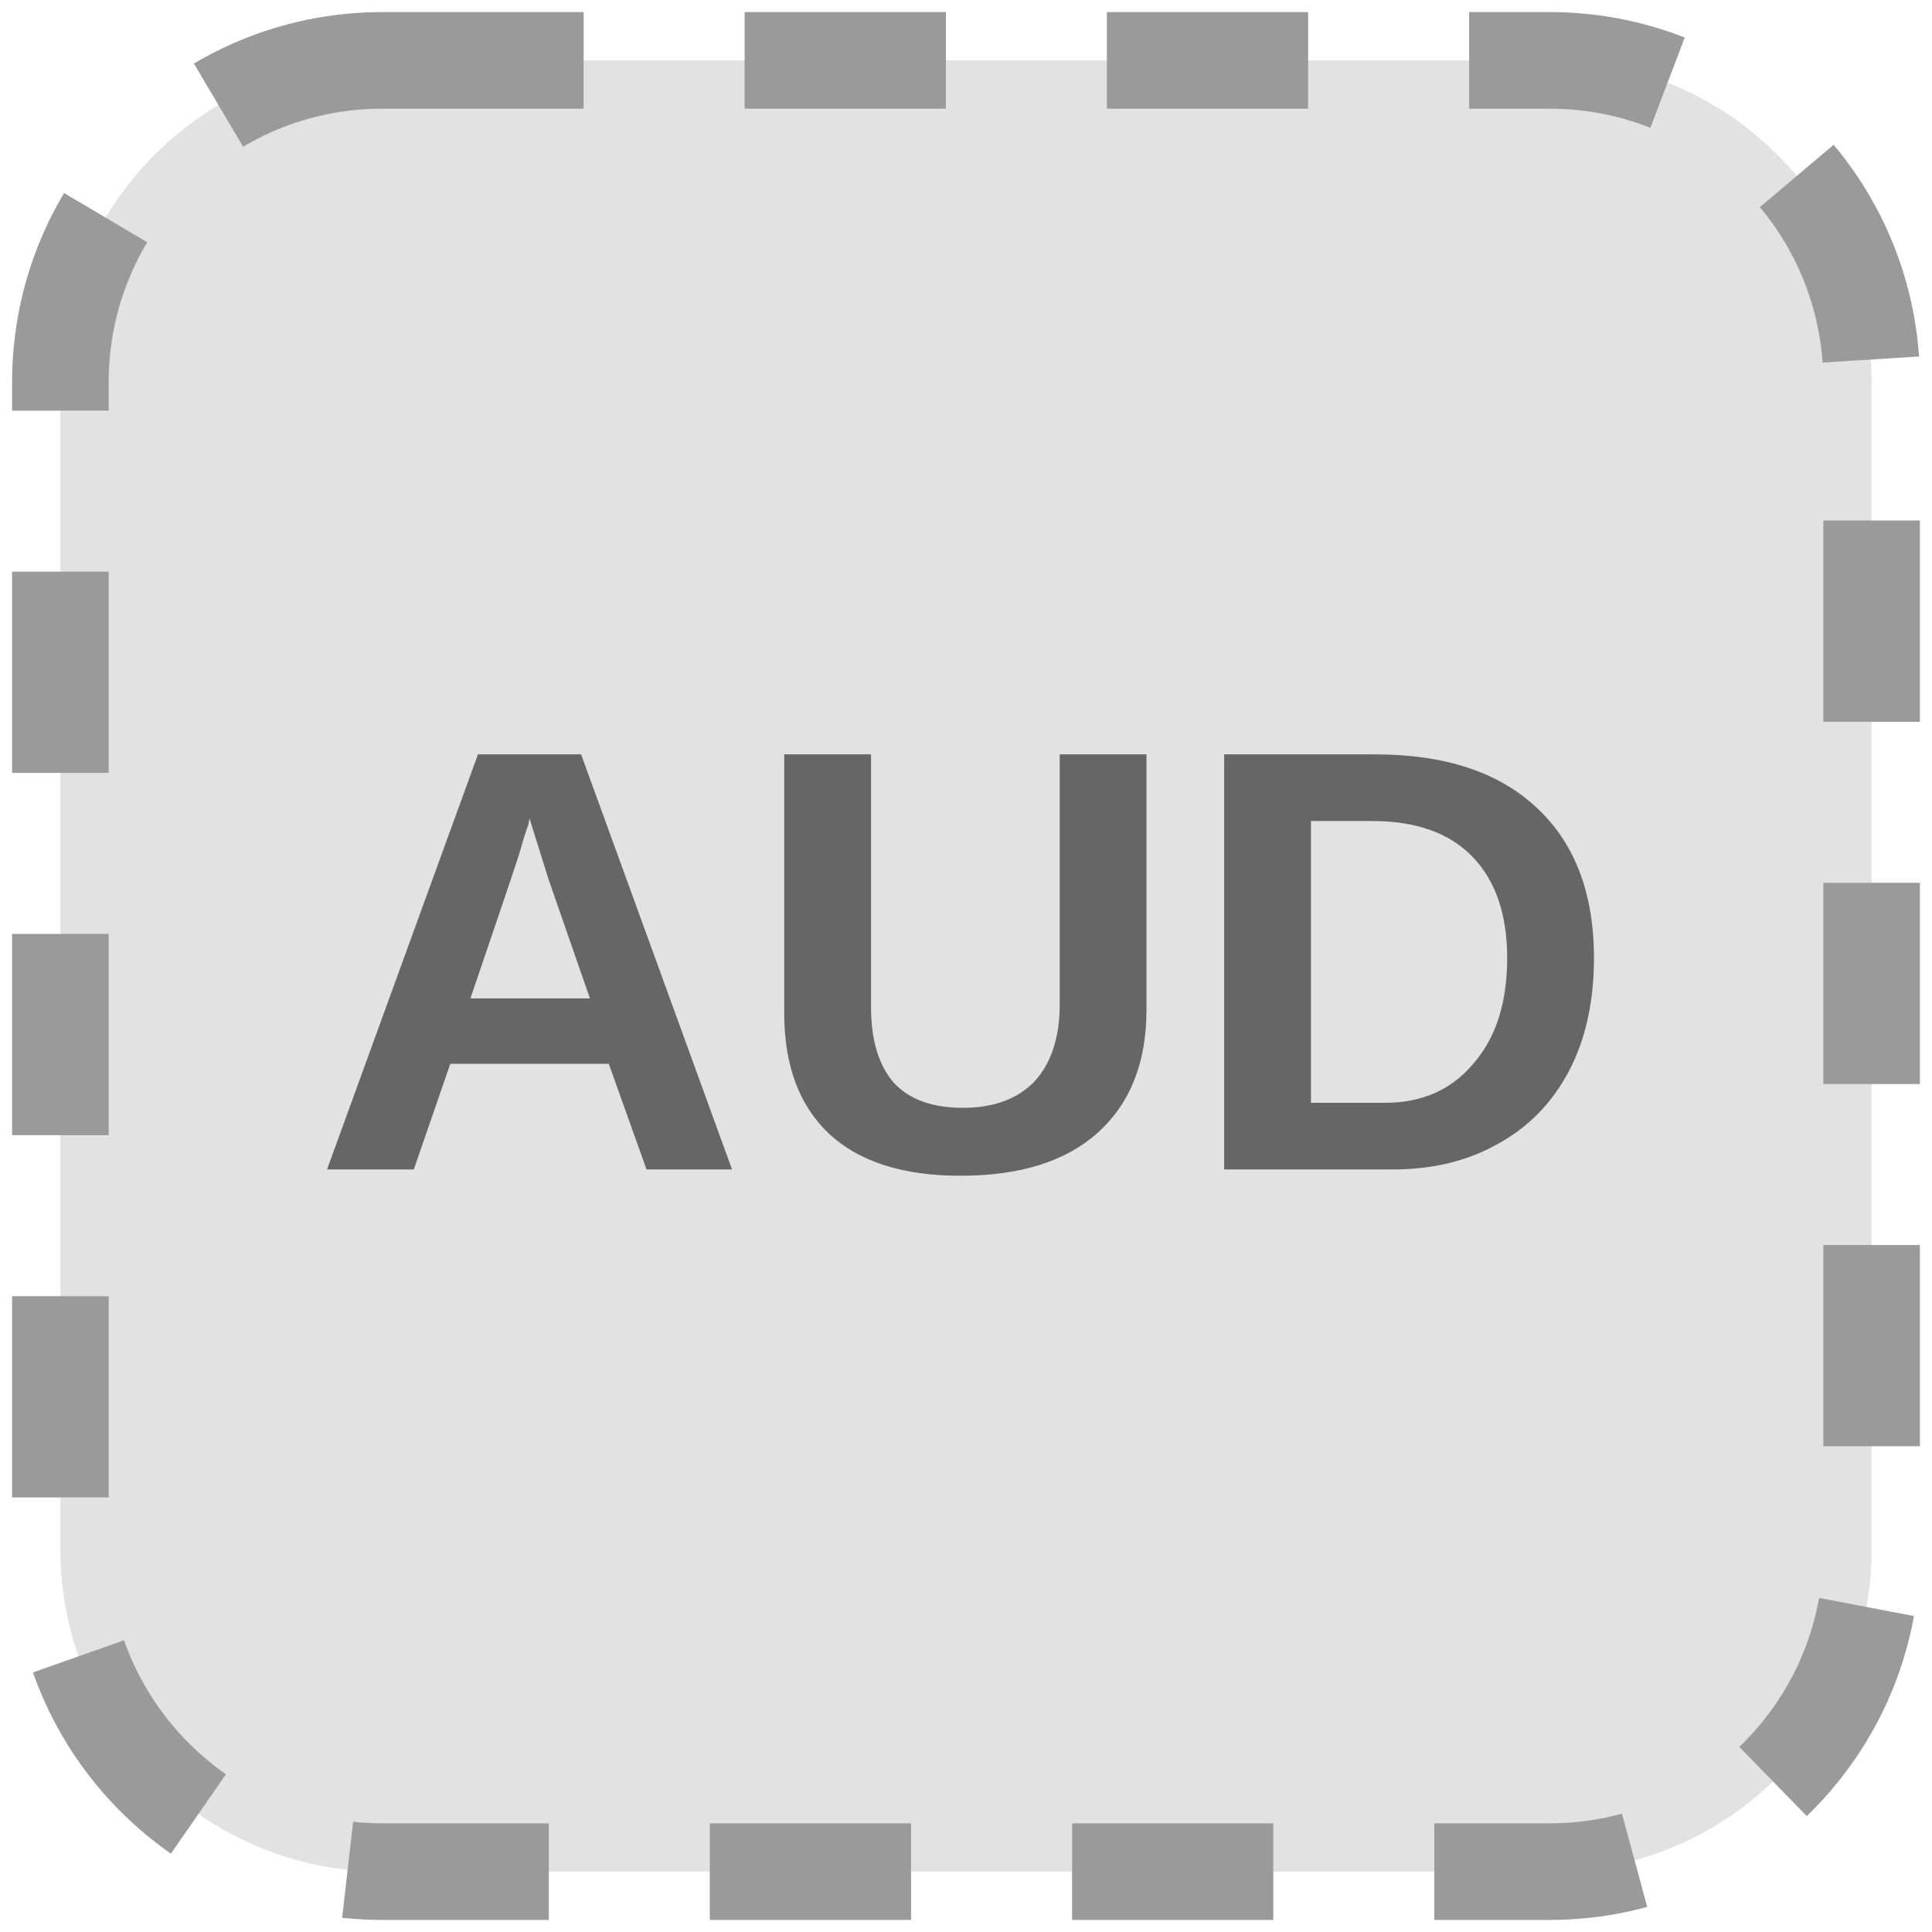
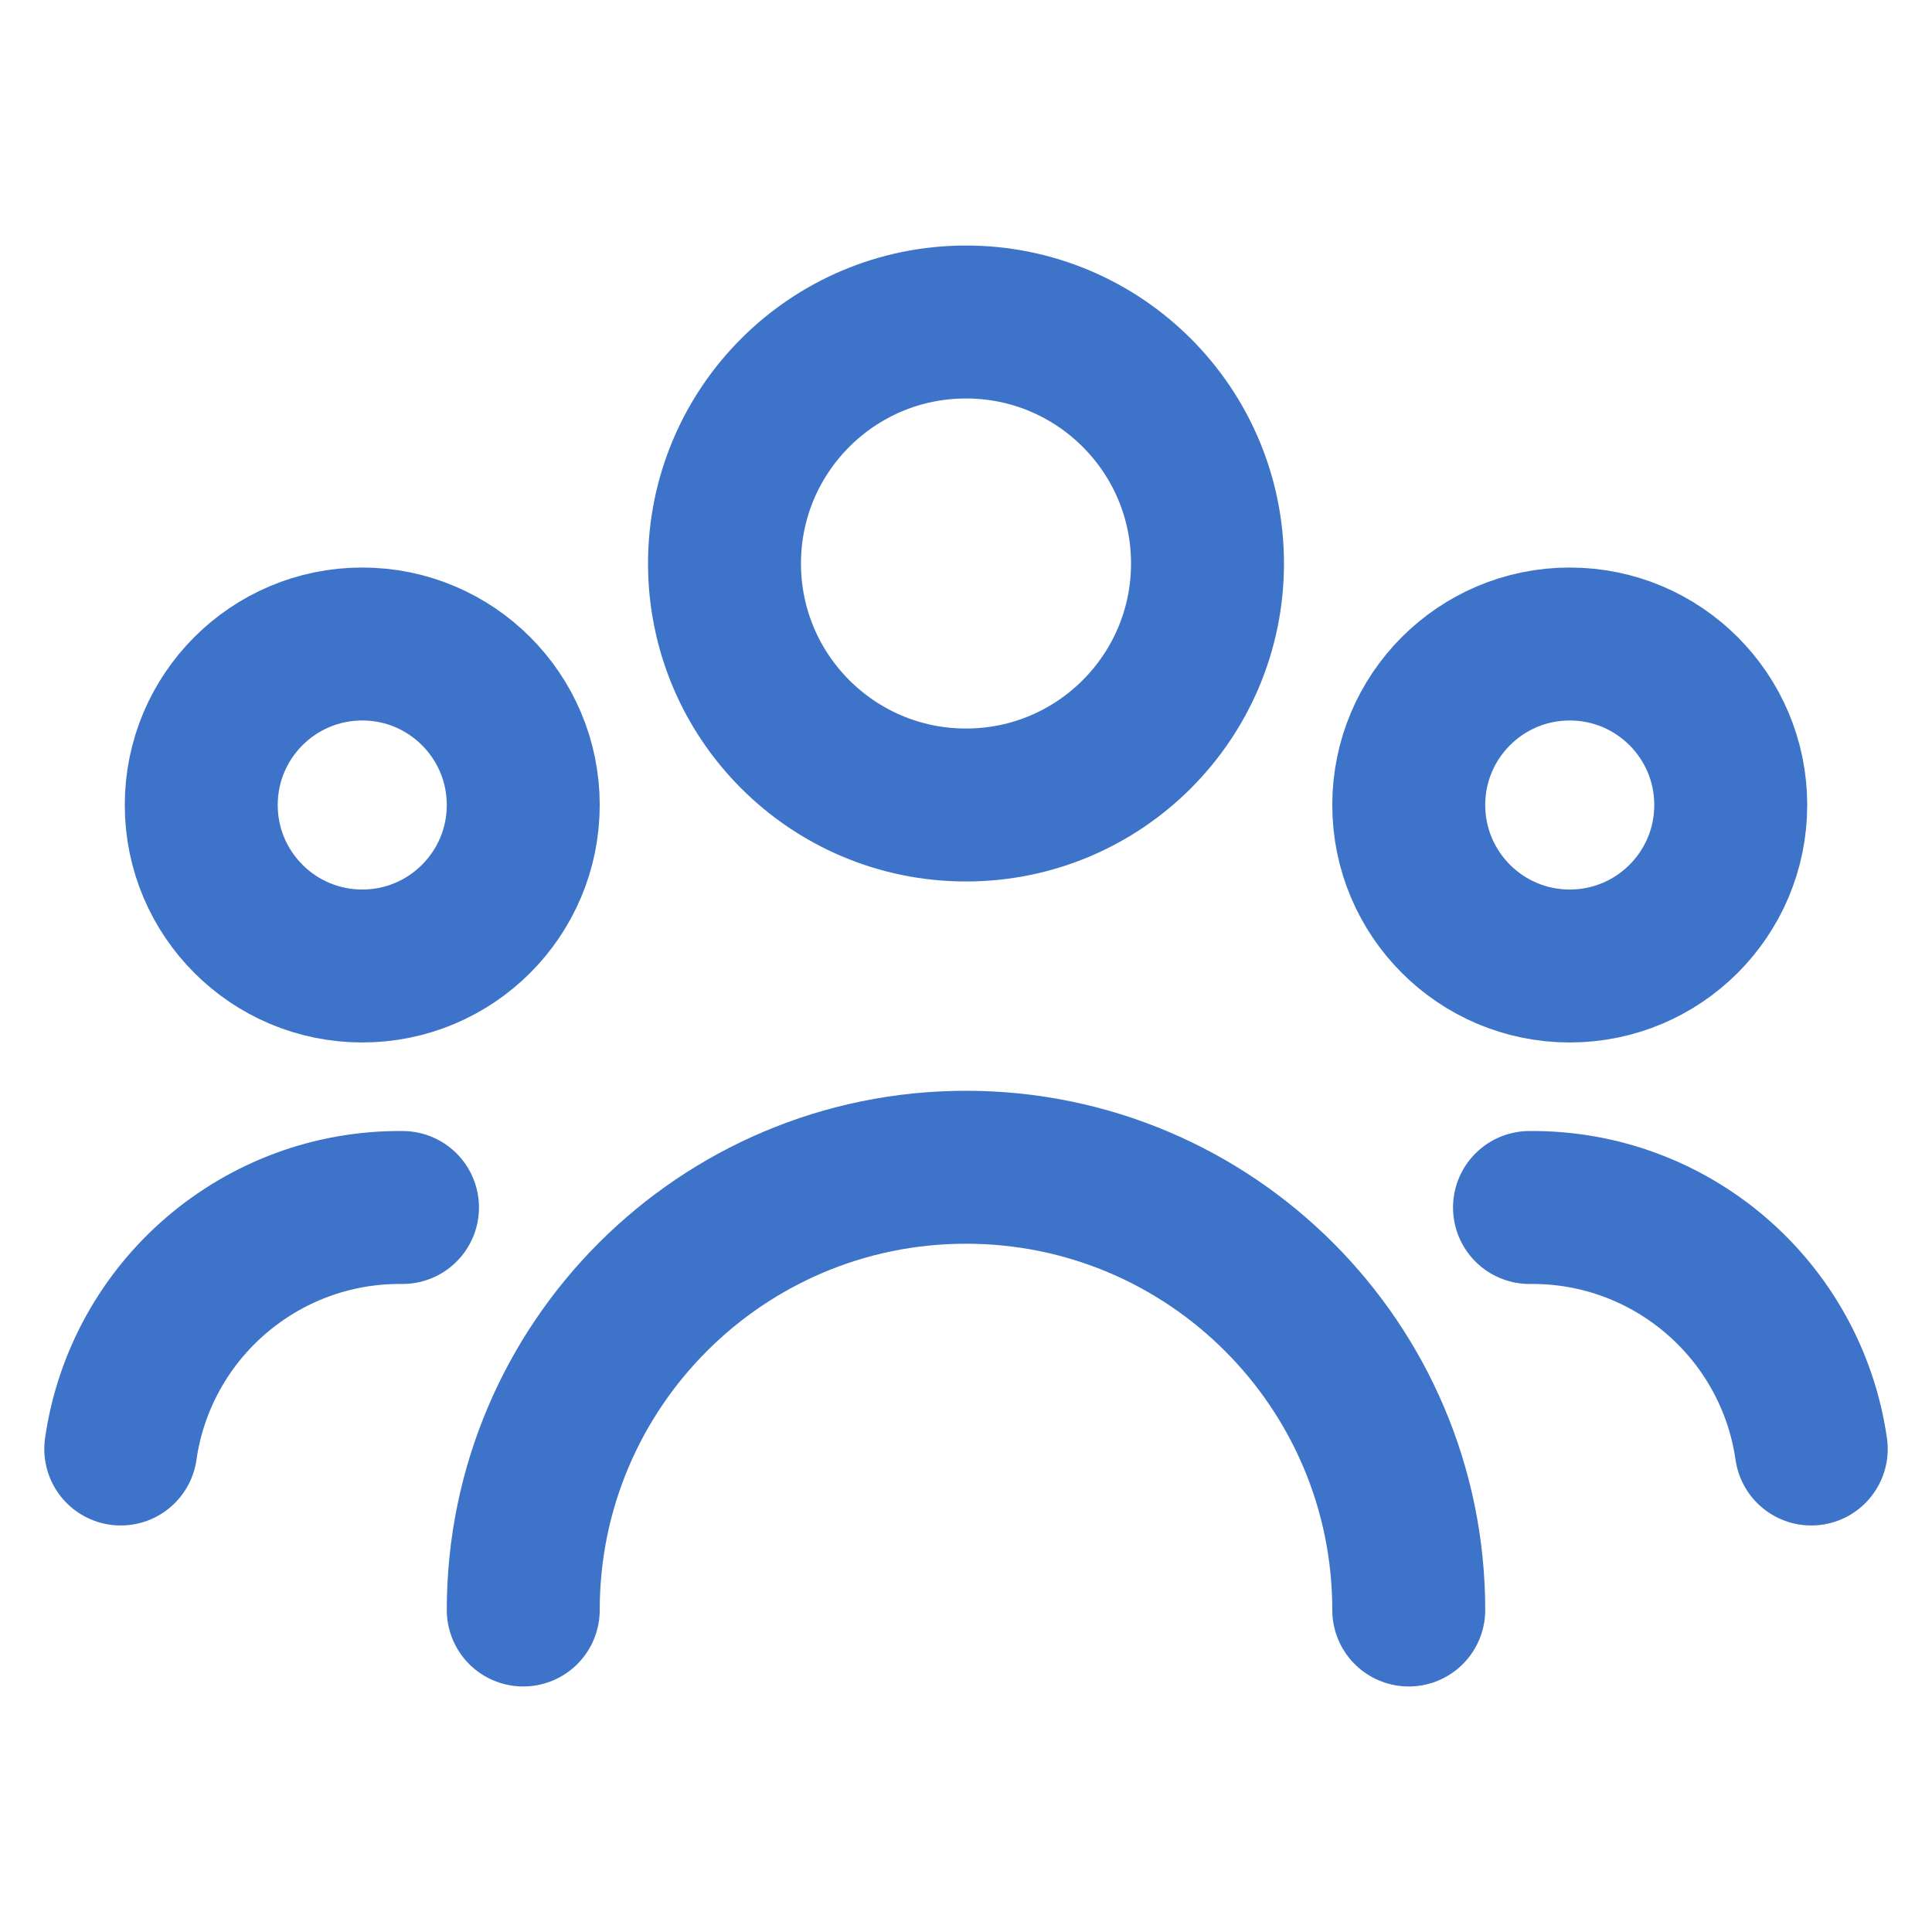
- <svg xmlns="http://www.w3.org/2000/svg" width="24" height="24" viewBox="0 0 24 24">
-   <rect x="0.75" y="0.75" width="22.5" height="22.5" rx="4" fill="#e2e2e2" stroke="#9a9a9a" stroke-width="1.2" stroke-dasharray="2.5 2" />
-   <text x="12" y="12.4" dominant-baseline="middle" text-anchor="middle" font-family="Arial, sans-serif" font-size="7.5" font-weight="700" fill="#666">AUD</text>
+ <svg xmlns="http://www.w3.org/2000/svg" width="24" height="24" viewBox="0 0 24 24" fill="none" stroke="#3d74c9" stroke-width="1.9" stroke-linecap="round" stroke-linejoin="round">
+   <circle cx="12" cy="7" r="3" />
+   <path d="M6.5 20a5.5 5.5 0 0 1 11 0" />
+   <circle cx="4.5" cy="10" r="2" />
+   <circle cx="19.5" cy="10" r="2" />
+   <path d="M1.5 18a3.5 3.5 0 0 1 3.5-3M22.5 18a3.5 3.5 0 0 0-3.5-3" />
</svg>
